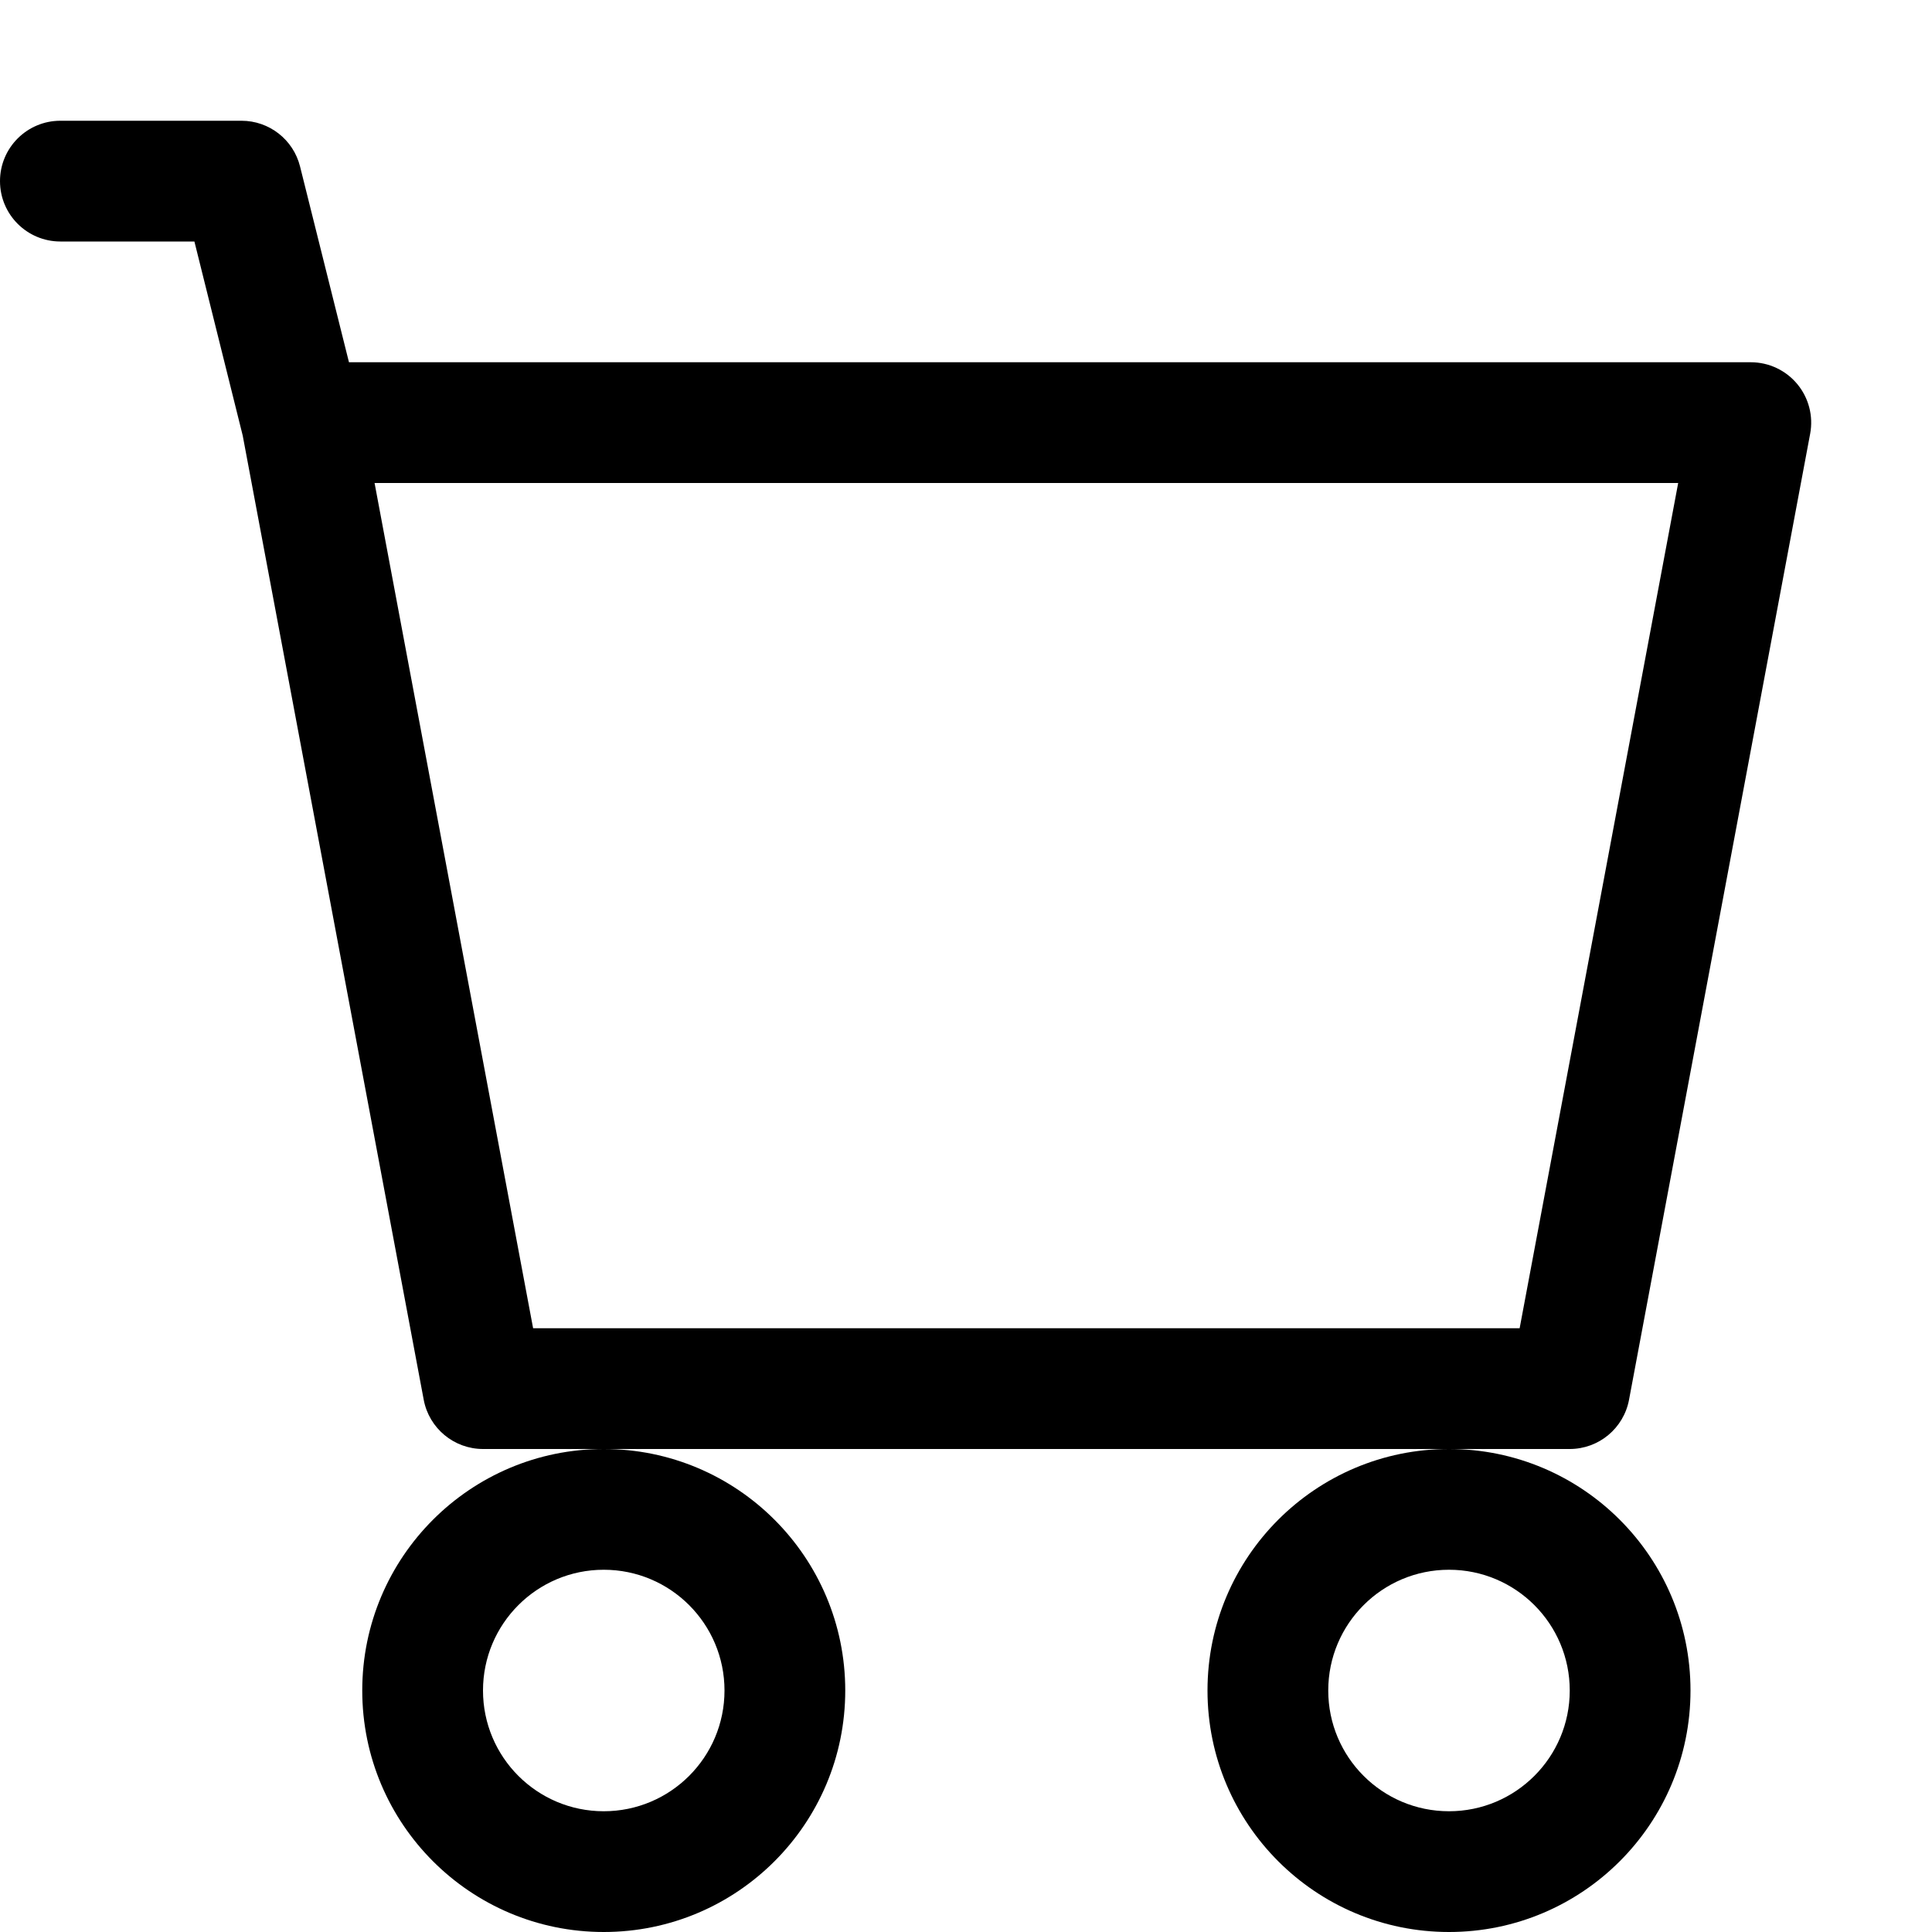
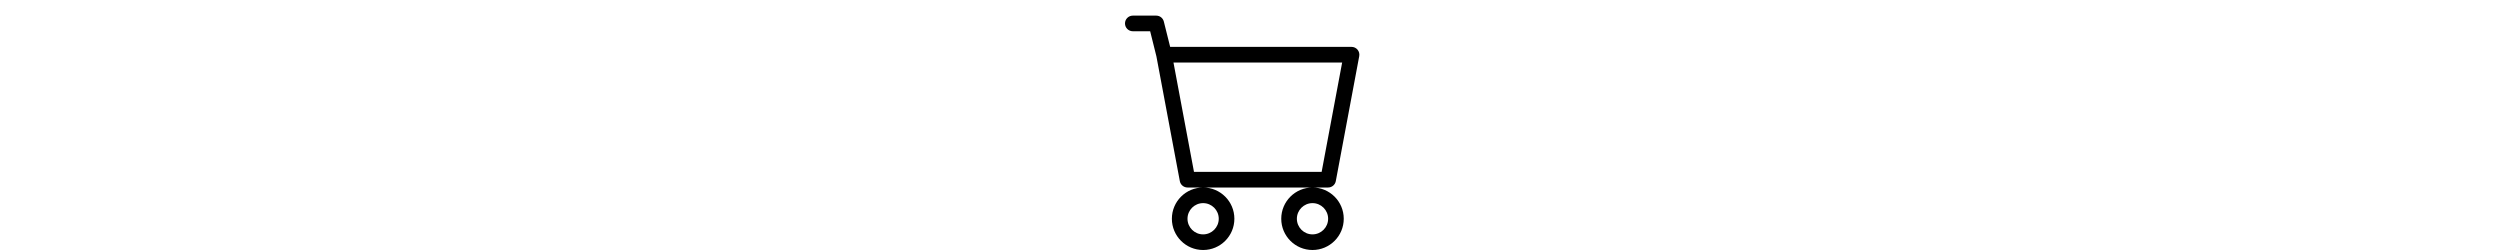
- <svg xmlns="http://www.w3.org/2000/svg" width="16" height="16" fill="currentColor" class="bi bi-cart" viewBox="0 0 16 16">
+ <svg xmlns="http://www.w3.org/2000/svg" width="400" height="40" fill="currentColor" class="bi bi-cart" viewBox="0 0 16 16">
  <path d="M0 1.5A.5.5 0 0 1 .5 1H2a.5.5 0 0 1 .485.379L2.89 3H14.5a.5.5 0 0 1 .491.592l-1.5 8A.5.5 0 0 1 13 12H4a.5.5 0 0 1-.491-.408L2.01 3.607 1.61 2H.5a.5.5 0 0 1-.5-.5M3.102 4l1.313 7h8.17l1.313-7zM5 12a2 2 0 1 0 0 4 2 2 0 0 0 0-4m7 0a2 2 0 1 0 0 4 2 2 0 0 0 0-4m-7 1a1 1 0 1 1 0 2 1 1 0 0 1 0-2m7 0a1 1 0 1 1 0 2 1 1 0 0 1 0-2" />
</svg>
